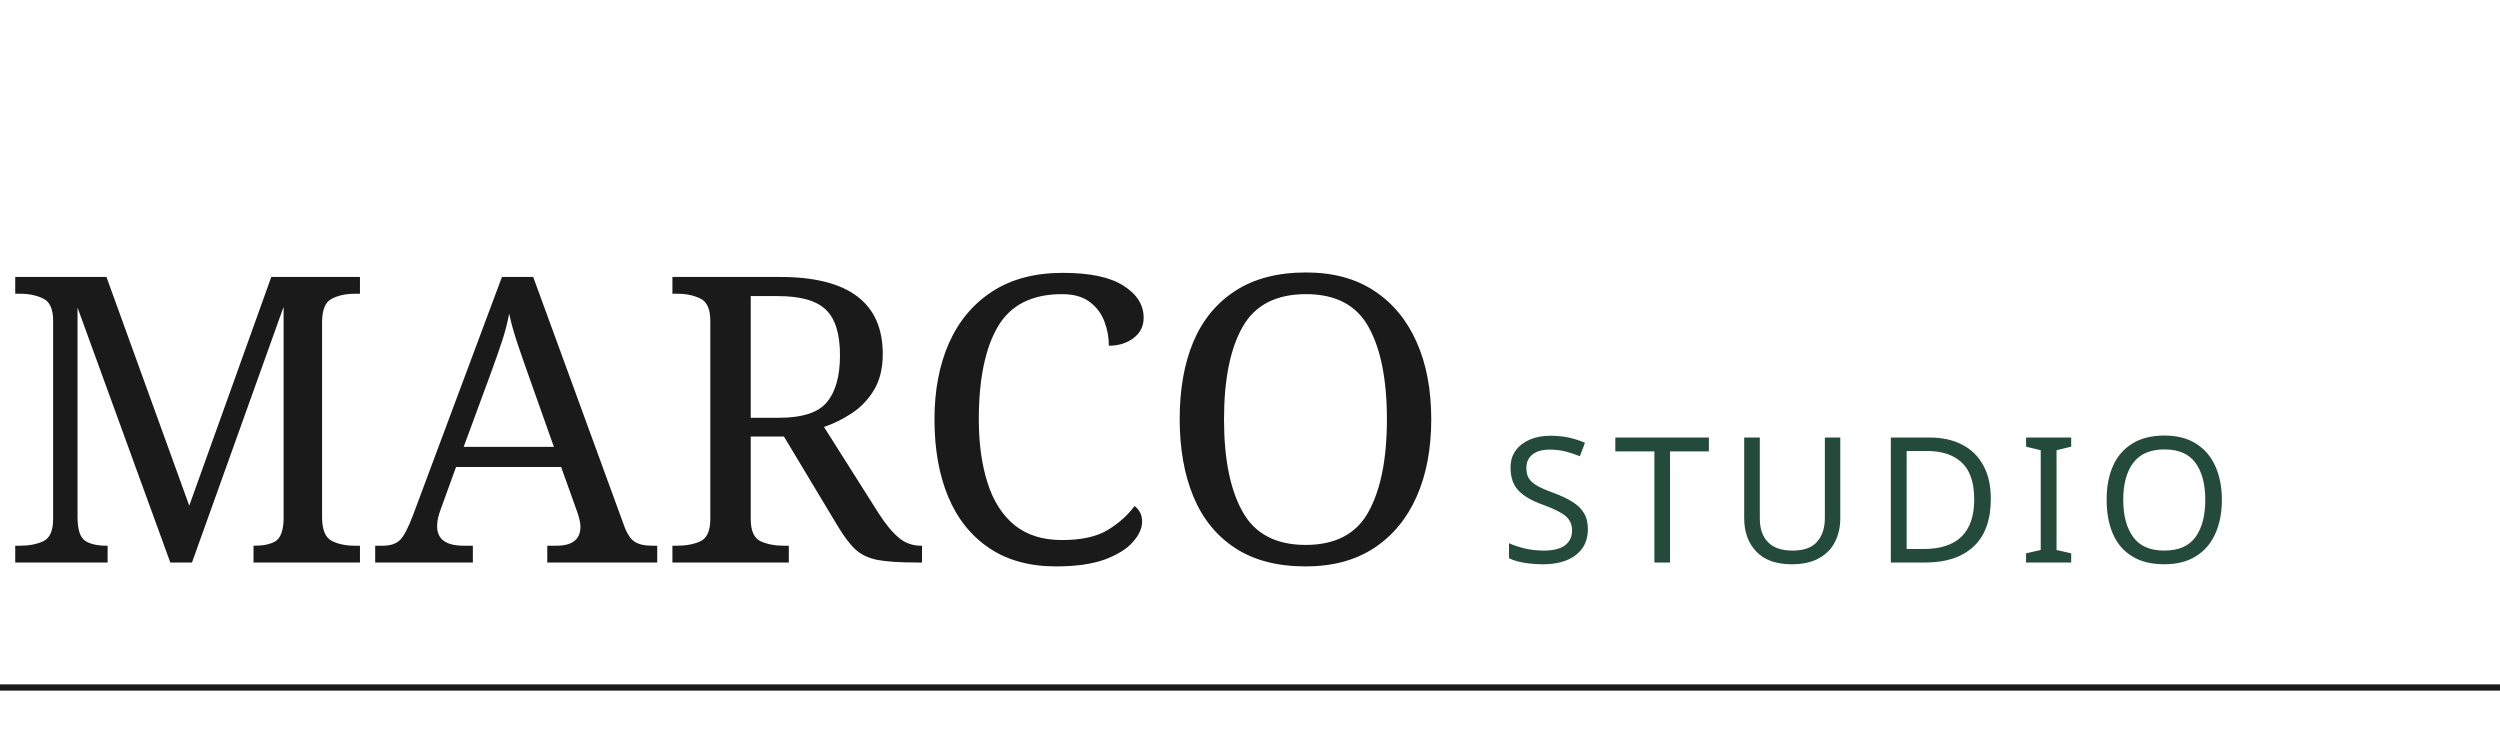
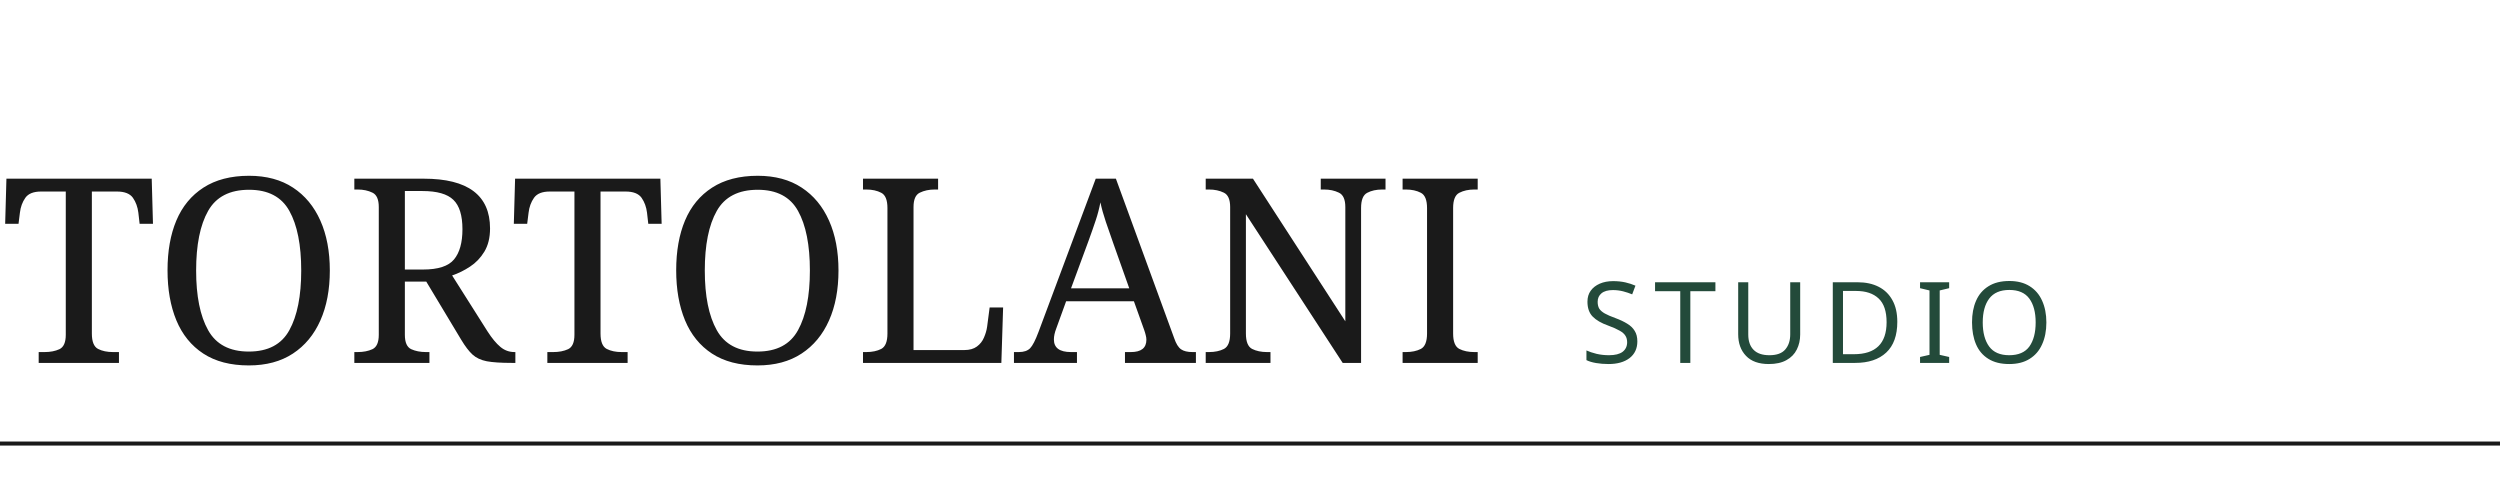
- <svg xmlns="http://www.w3.org/2000/svg" viewBox="0 0 200 60">
-   <text x="0" y="45" font-family="serif" font-size="32" font-weight="500" fill="#1A1A1A">MARCO</text>
-   <text x="120" y="45" font-family="sans-serif" font-size="14" font-weight="300" letter-spacing="0.1em" fill="#234A3A">STUDIO</text>
-   <line x1="0" y1="55" x2="200" y2="55" stroke="#1A1A1A" stroke-width="0.5" />
+ <svg xmlns="http://www.w3.org/2000/svg" viewBox="0 0 310 60">
+   <text x="0" y="45" font-family="Georgia,serif" font-size="32" font-weight="500" fill="#1A1A1A">TORTOLANI</text>
+   <text x="196" y="45" font-family="sans-serif" font-size="14" font-weight="300" letter-spacing="0.1em" fill="#234A3A">STUDIO</text>
+   <line x1="0" y1="55" x2="310" y2="55" stroke="#1A1A1A" stroke-width="0.5" />
</svg>
